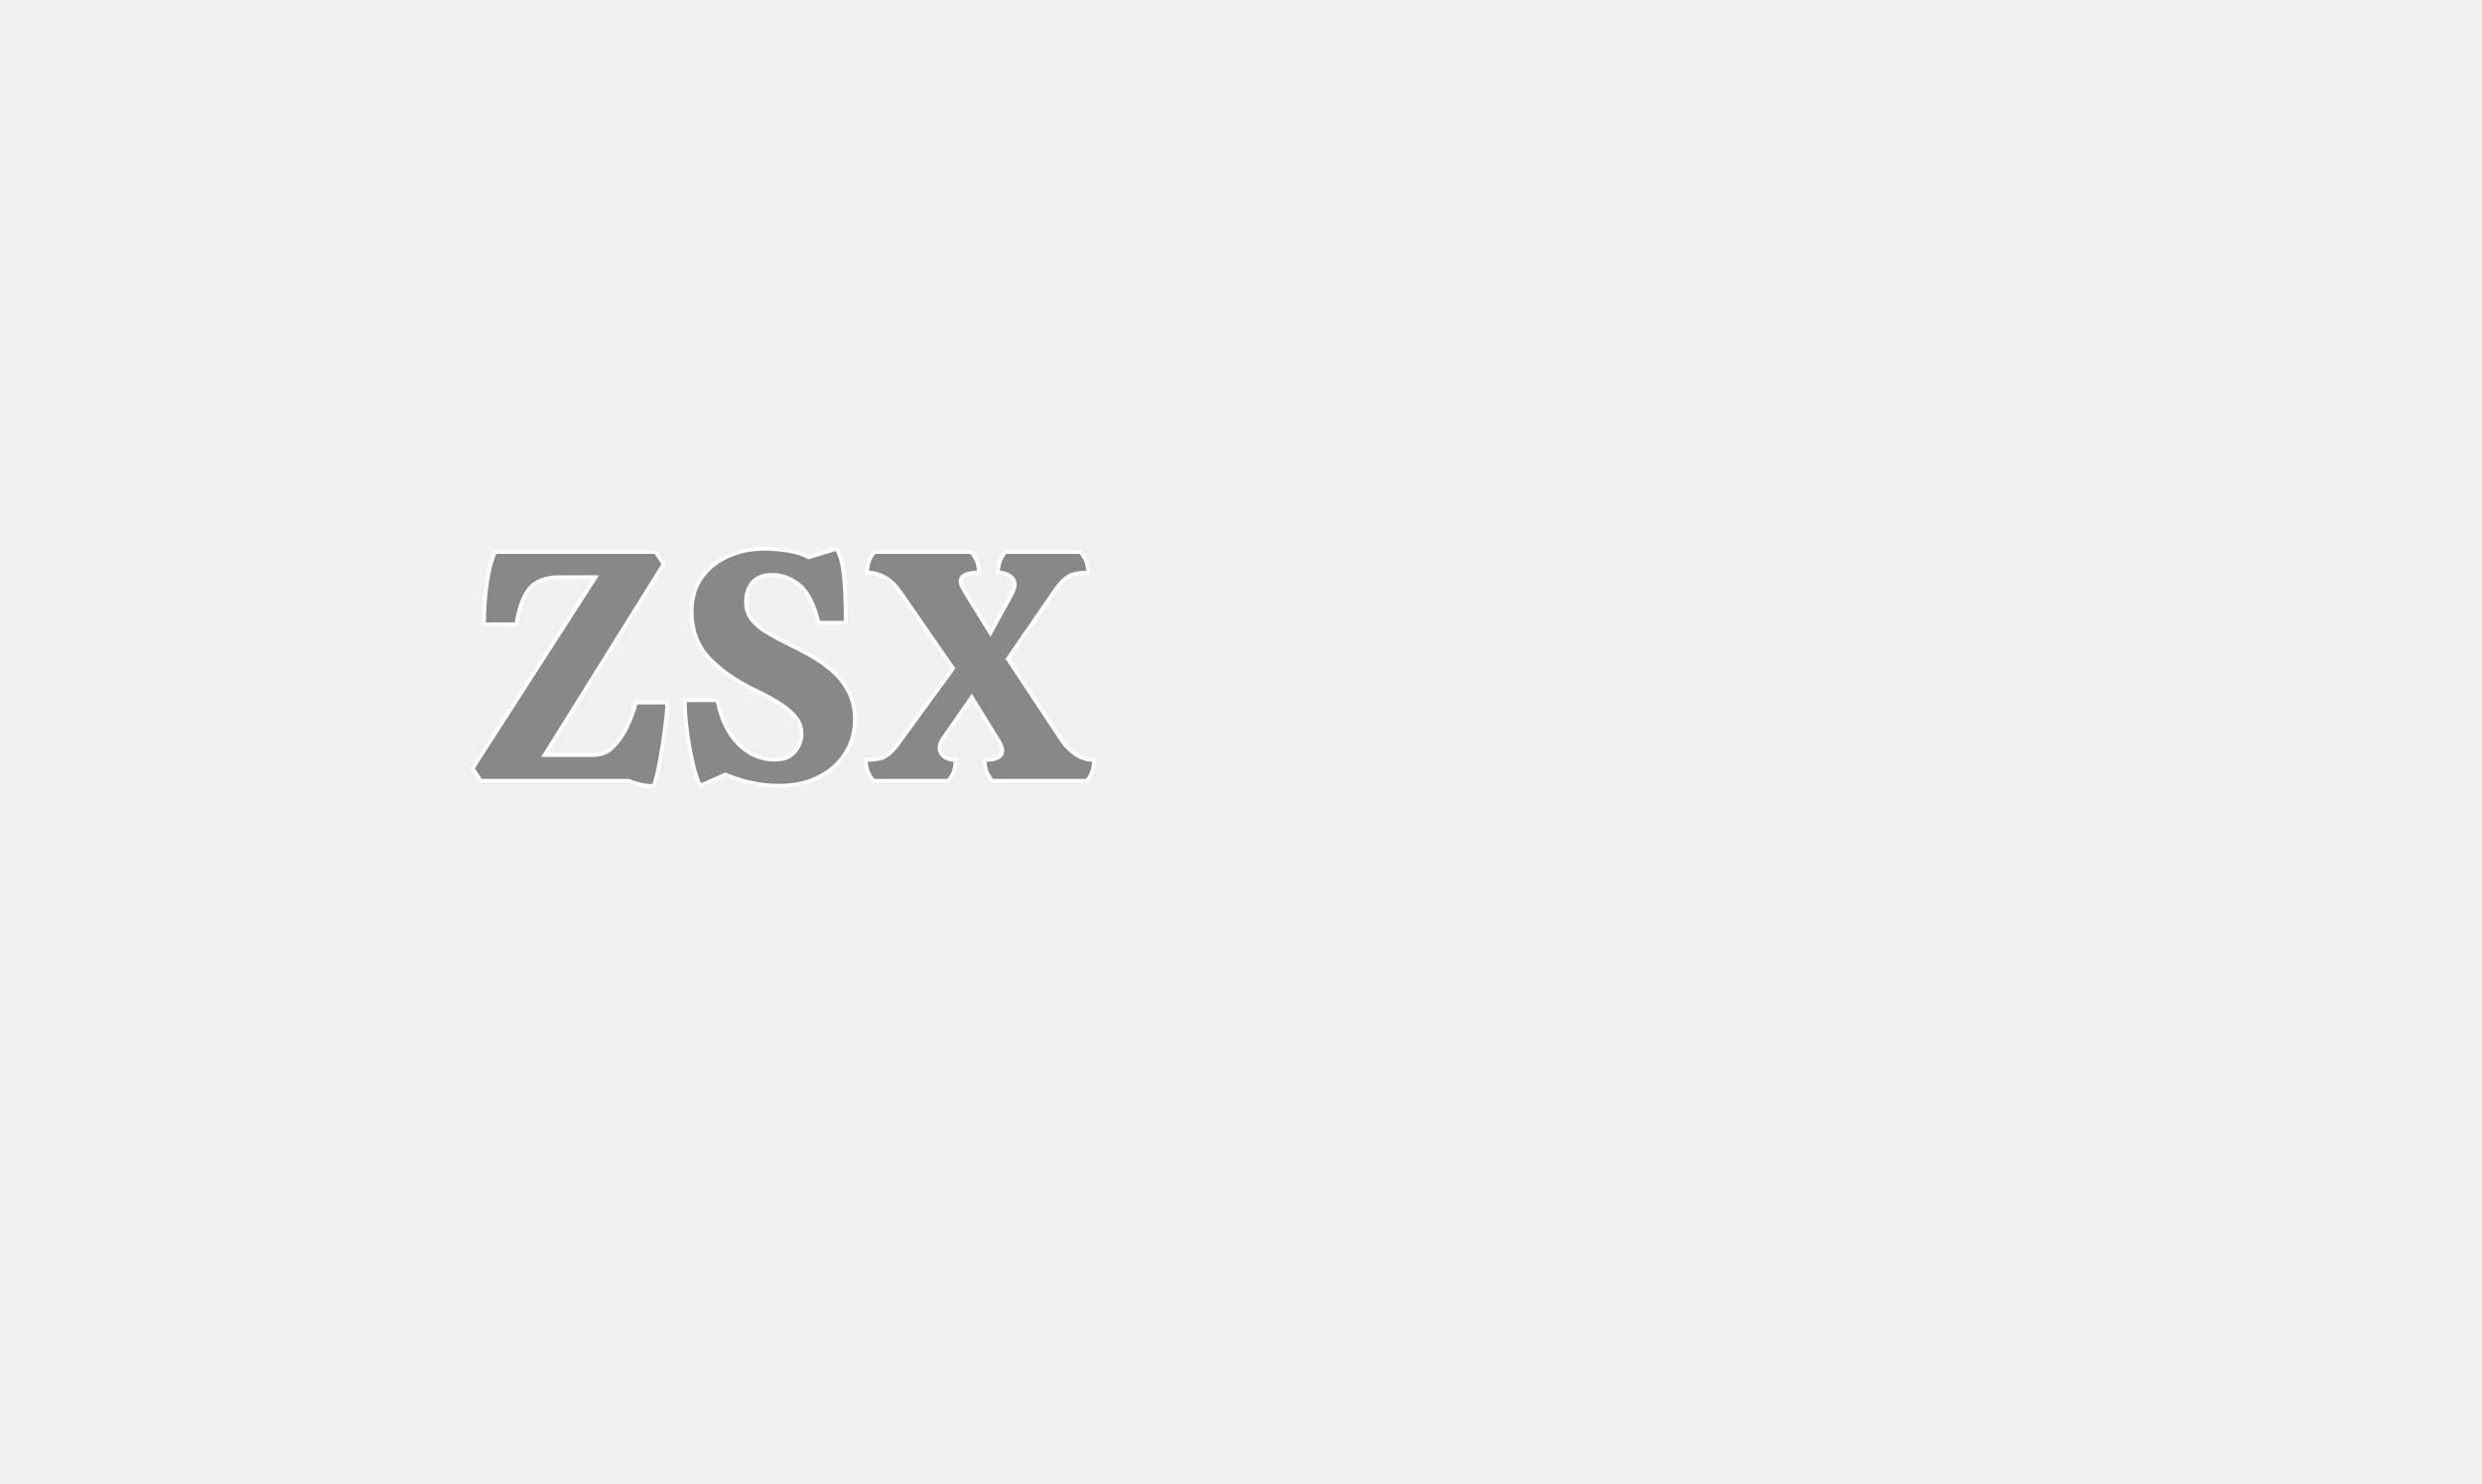
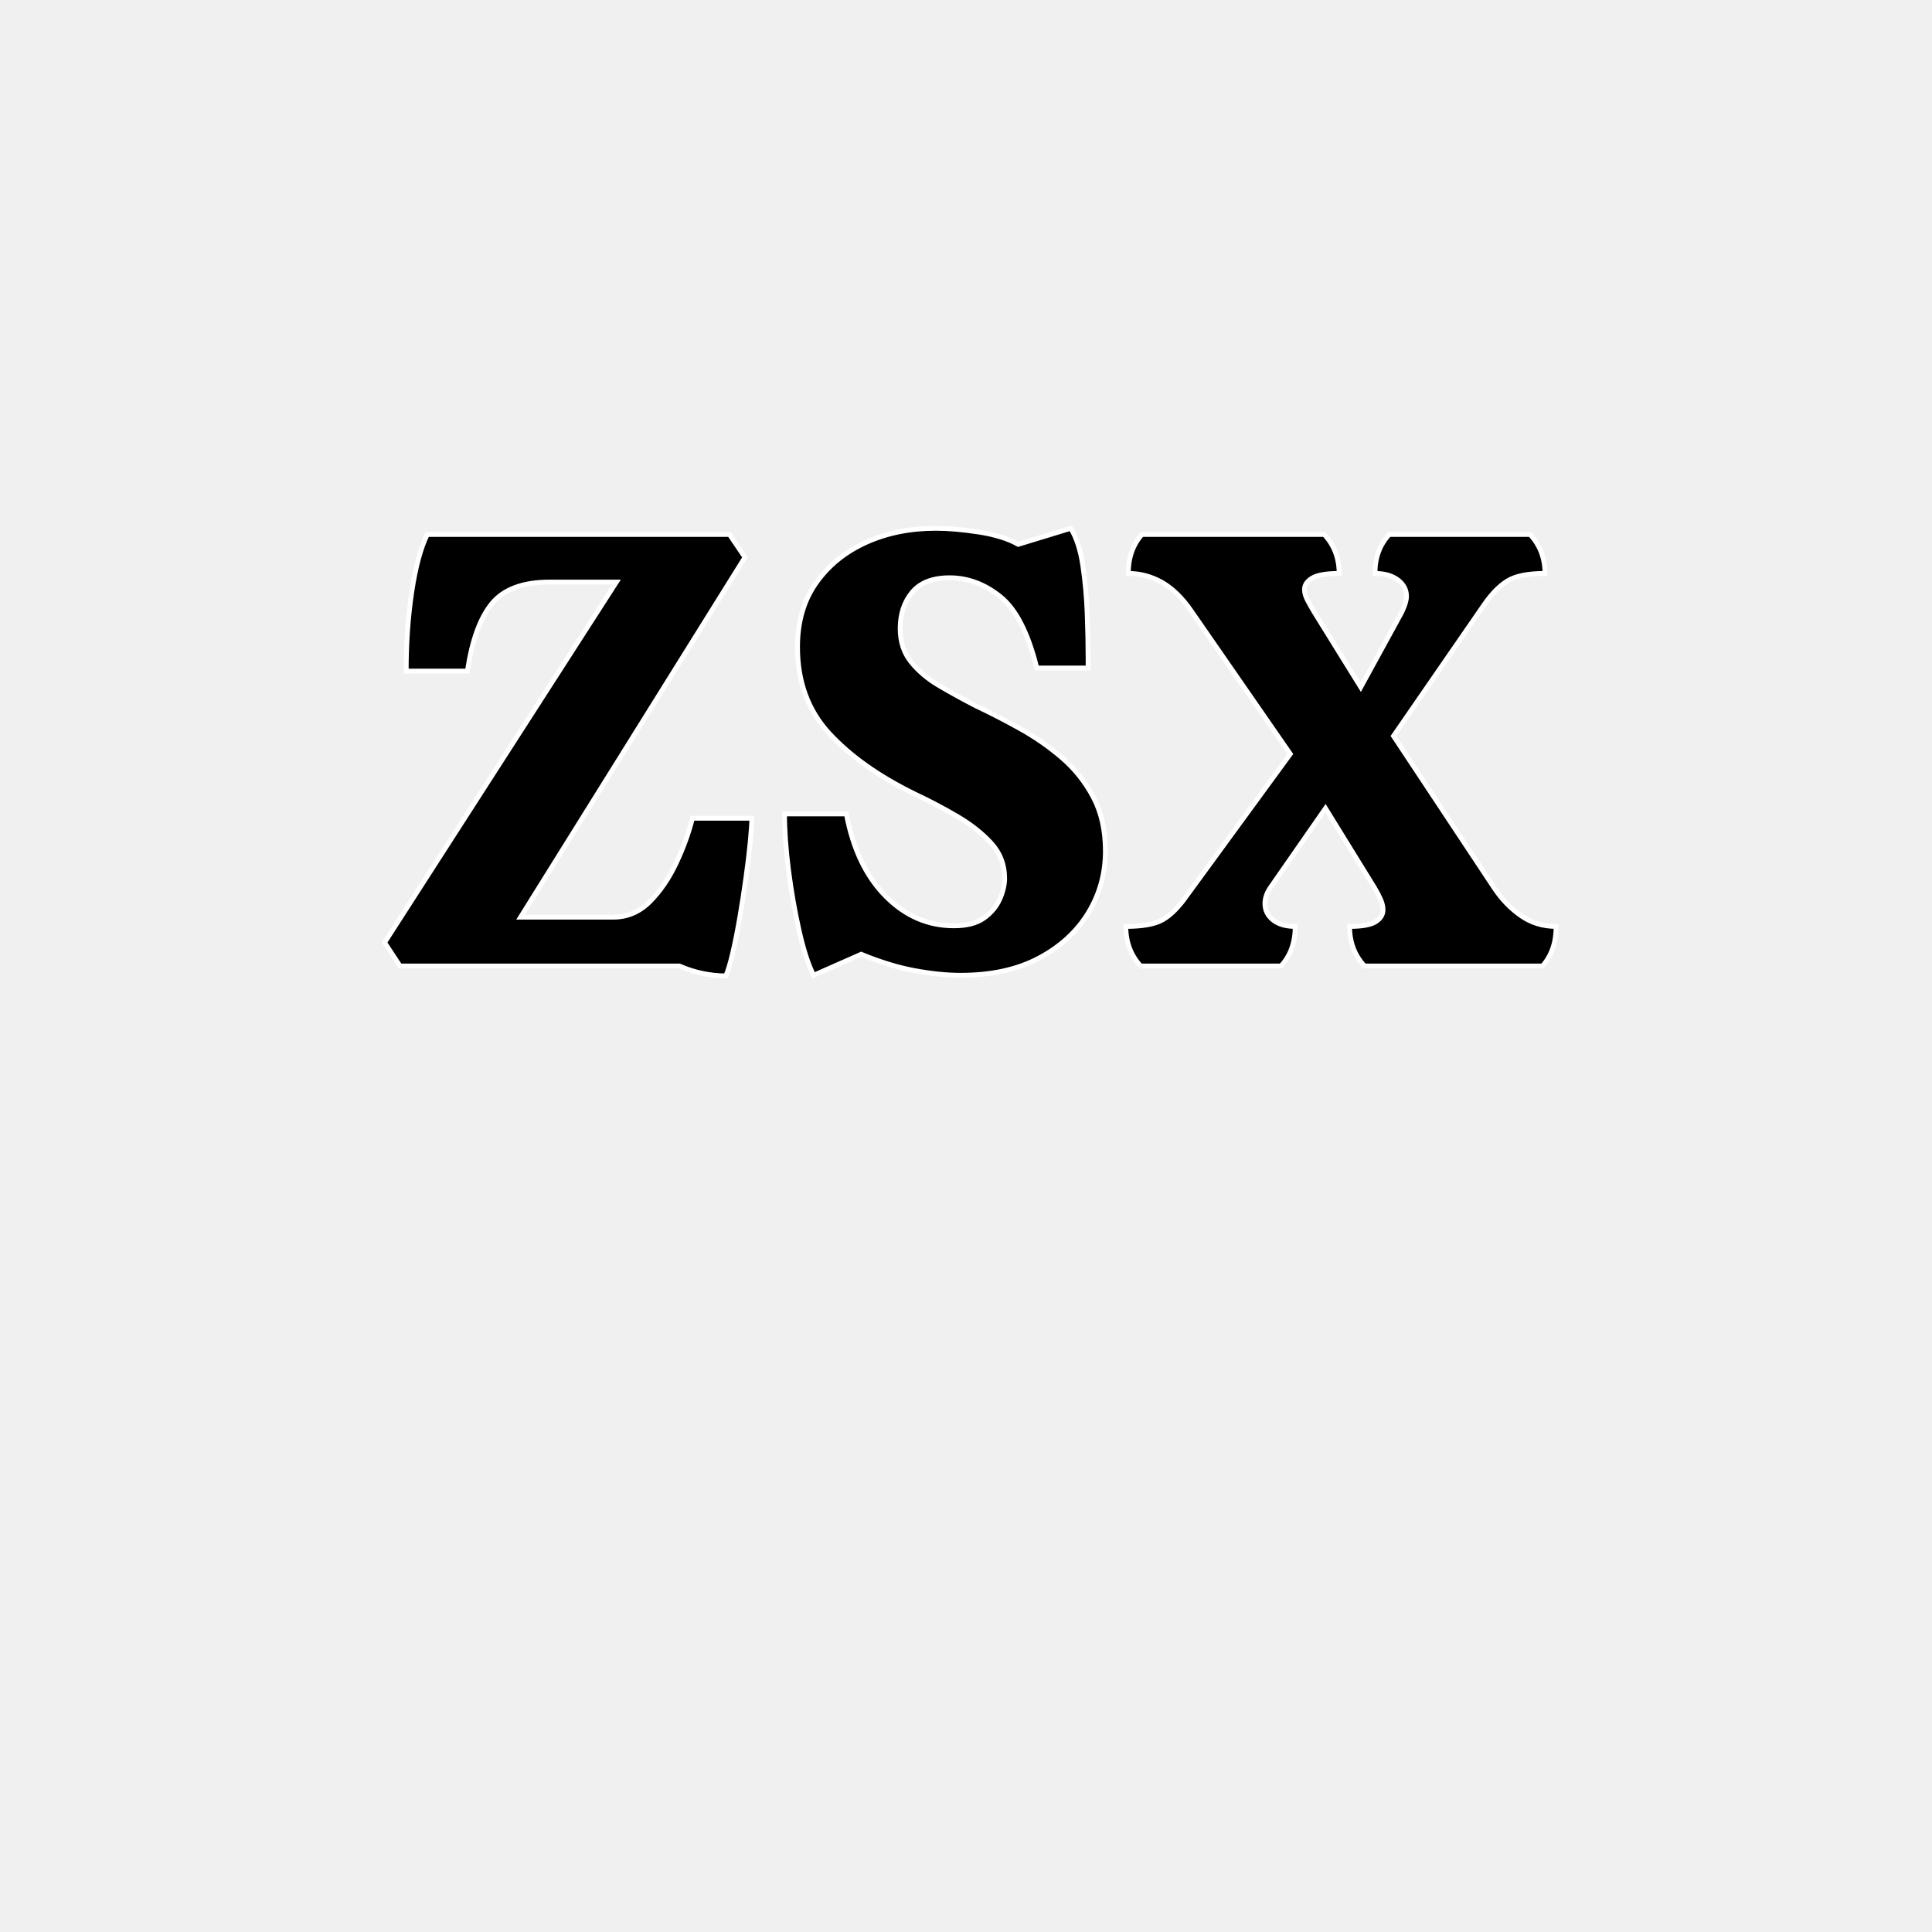
- <svg xmlns="http://www.w3.org/2000/svg" version="1.1" id="图层_1" x="0px" y="0px" viewBox="0 0 635.6 380" style="enable-background:new 0 0 635.6 380;" xml:space="preserve">
-   <path d="M167.37 201.34L167.37 201.34Q165.85 201.34 164.22 201.01Q162.58 200.67 161.07 200L161.07 200L123.10 200L121.00 196.81L152.50 147.84L143.43 147.84Q137.97 147.84 135.57 150.78Q133.18 153.72 132.25 159.93L132.25 159.93L123.94 159.93Q123.94 154.22 124.69 149.18Q125.45 144.14 126.79 141.37L126.79 141.37L167.87 141.37L169.97 144.48L139.48 193.36L152.08 193.36Q154.93 193.36 157.03 191.26Q159.13 189.16 160.60 186.06Q162.07 182.95 162.83 179.92L162.83 179.92L170.89 179.92Q170.89 180.93 170.68 183.12Q170.47 185.30 170.10 188.03Q169.72 190.76 169.26 193.45Q168.79 196.14 168.29 198.28Q167.79 200.42 167.37 201.34ZM185.76 198.40L179.29 201.26Q178.20 199.08 177.32 195.17Q176.44 191.26 175.89 186.98Q175.35 182.70 175.35 179.34L175.35 179.34L183.75 179.34Q185.09 186.48 189.08 190.51Q193.07 194.54 198.36 194.54L198.36 194.54Q200.97 194.54 202.44 193.49Q203.91 192.44 204.58 190.93Q205.25 189.42 205.25 188.07L205.25 188.07Q205.25 185.30 203.40 183.28Q201.55 181.27 198.74 179.63Q195.93 177.99 193.07 176.65L193.07 176.65Q185.68 173.04 181.39 168.37Q177.11 163.71 177.11 156.66L177.11 156.66Q177.11 151.53 179.63 147.96Q182.15 144.39 186.39 142.46Q190.63 140.53 195.93 140.53L195.93 140.53Q198.36 140.53 201.68 141.03Q205.00 141.54 207.10 142.71L207.10 142.71L214.24 140.53Q215.41 142.46 215.88 145.61Q216.34 148.76 216.46 152.12Q216.59 155.48 216.59 158.25L216.59 158.25L216.59 159.51L209.62 159.51Q207.85 152.37 204.66 149.81Q201.47 147.25 197.77 147.25L197.77 147.25Q194.33 147.25 192.69 149.22Q191.05 151.20 191.05 154.14L191.05 154.14Q191.05 156.82 192.52 158.67Q193.99 160.52 196.35 161.91Q198.70 163.29 201.30 164.64L201.30 164.64Q204.16 165.98 207.27 167.70Q210.37 169.42 213.02 171.69Q215.67 173.96 217.30 177.07Q218.94 180.18 218.94 184.38L218.94 184.38Q218.94 189.00 216.59 192.82Q214.24 196.64 209.87 198.95Q205.50 201.26 199.29 201.26L199.29 201.26Q196.43 201.26 193.03 200.63Q189.63 200 185.76 198.40L185.76 198.40ZM242.80 200L223.73 200Q221.71 197.82 221.71 194.62L221.71 194.62Q225.16 194.62 226.75 193.70Q228.35 192.78 229.95 190.51L229.95 190.51L244.06 171.19L230.62 151.78Q228.77 149.10 226.63 147.88Q224.49 146.66 222.05 146.66L222.05 146.66Q222.05 143.47 223.90 141.37L223.90 141.37L248.68 141.37Q250.69 143.55 250.69 146.66L250.69 146.66Q248.09 146.66 247.04 147.29Q245.99 147.92 245.99 148.84L245.99 148.84Q245.99 149.52 246.41 150.31Q246.83 151.11 247.33 151.95L247.33 151.95L253.63 162.12L259.01 152.29Q259.35 151.70 259.60 150.99Q259.85 150.27 259.85 149.77L259.85 149.77Q259.85 148.42 258.67 147.54Q257.50 146.66 255.57 146.66L255.57 146.66Q255.57 143.47 257.50 141.37L257.50 141.37L276.65 141.37Q278.67 143.55 278.67 146.66L278.67 146.66Q275.22 146.66 273.58 147.67Q271.95 148.68 270.43 150.86L270.43 150.86L258.09 168.75L271.78 189.42Q273.29 191.68 275.39 193.15Q277.49 194.62 280.18 194.62L280.18 194.62Q280.18 197.90 278.33 200L278.33 200L254.14 200Q252.12 197.82 252.12 194.62L252.12 194.62Q254.64 194.62 255.65 193.99Q256.66 193.36 256.66 192.36L256.66 192.36Q256.66 191.68 256.32 190.93Q255.99 190.17 255.48 189.33L255.48 189.33L248.85 178.58L241.37 189.33Q240.61 190.42 240.61 191.52L240.61 191.52Q240.61 192.86 241.71 193.74Q242.80 194.62 244.73 194.62L244.73 194.62Q244.73 197.90 242.80 200L242.80 200Z" fill="#888" stroke="#ffffff" stroke-width="1" />
+ <svg xmlns="http://www.w3.org/2000/svg" width="400" height="400" viewBox="0 0 400 400">
+   <path d="M150.27 202.05L150.27 202.05Q147.97 202.05 145.47 201.54Q142.98 201.02 140.67 200L140.67 200L82.82 200L79.62 195.14L127.62 120.51L113.79 120.51Q105.47 120.51 101.82 124.99Q98.18 129.47 96.77 138.94L96.77 138.94L84.10 138.94Q84.10 130.24 85.25 122.56Q86.40 114.88 88.45 110.66L88.45 110.66L151.04 110.66L154.24 115.39L107.78 189.89L126.98 189.89Q131.33 189.89 134.53 186.69Q137.73 183.49 139.97 178.75Q142.21 174.02 143.36 169.41L143.36 169.41L155.65 169.41Q155.65 170.94 155.33 174.27Q155.01 177.60 154.43 181.76Q153.86 185.92 153.15 190.02Q152.45 194.11 151.68 197.38Q150.91 200.64 150.27 202.05ZM178.30 197.57L168.45 201.92Q166.78 198.59 165.44 192.64Q164.10 186.69 163.26 180.16Q162.43 173.63 162.43 168.51L162.43 168.51L175.23 168.51Q177.28 179.39 183.36 185.54Q189.44 191.68 197.50 191.68L197.50 191.68Q201.47 191.68 203.71 190.08Q205.95 188.48 206.98 186.18Q208 183.87 208 181.82L208 181.82Q208 177.60 205.18 174.53Q202.37 171.46 198.08 168.96Q193.79 166.46 189.44 164.42L189.44 164.42Q178.18 158.91 171.65 151.81Q165.12 144.70 165.12 133.95L165.12 133.95Q165.12 126.14 168.96 120.70Q172.80 115.26 179.26 112.32Q185.73 109.38 193.79 109.38L193.79 109.38Q197.50 109.38 202.56 110.14Q207.62 110.91 210.82 112.70L210.82 112.70L221.70 109.38Q223.49 112.32 224.19 117.12Q224.90 121.92 225.09 127.04Q225.28 132.16 225.28 136.38L225.28 136.38L225.28 138.30L214.66 138.30Q211.97 127.42 207.10 123.52Q202.24 119.62 196.61 119.62L196.61 119.62Q191.36 119.62 188.86 122.62Q186.37 125.63 186.37 130.11L186.37 130.11Q186.37 134.21 188.61 137.02Q190.85 139.84 194.43 141.95Q198.02 144.06 201.98 146.11L201.98 146.11Q206.34 148.16 211.07 150.78Q215.81 153.41 219.84 156.86Q223.87 160.32 226.37 165.06Q228.86 169.79 228.86 176.19L228.86 176.19Q228.86 183.23 225.28 189.06Q221.70 194.88 215.04 198.40Q208.38 201.92 198.91 201.92L198.91 201.92Q194.56 201.92 189.38 200.96Q184.19 200 178.30 197.57L178.30 197.57ZM265.22 200L236.16 200Q233.09 196.67 233.09 191.81L233.09 191.81Q238.34 191.81 240.77 190.40Q243.20 188.99 245.63 185.54L245.63 185.54L267.14 156.10L246.66 126.53Q243.84 122.43 240.58 120.58Q237.31 118.72 233.60 118.72L233.60 118.72Q233.60 113.86 236.42 110.66L236.42 110.66L274.18 110.66Q277.25 113.98 277.25 118.72L277.25 118.72Q273.28 118.72 271.68 119.68Q270.08 120.64 270.08 122.05L270.08 122.05Q270.08 123.07 270.72 124.29Q271.36 125.50 272.13 126.78L272.13 126.78L281.73 142.27L289.92 127.30Q290.43 126.40 290.82 125.31Q291.20 124.22 291.20 123.46L291.20 123.46Q291.20 121.41 289.41 120.06Q287.62 118.72 284.67 118.72L284.67 118.72Q284.67 113.86 287.62 110.66L287.62 110.66L316.80 110.66Q319.87 113.98 319.87 118.72L319.87 118.72Q314.62 118.72 312.13 120.26Q309.63 121.79 307.33 125.12L307.33 125.12L288.51 152.38L309.38 183.87Q311.68 187.33 314.88 189.57Q318.08 191.81 322.18 191.81L322.18 191.81Q322.18 196.80 319.36 200L319.36 200L282.50 200Q279.42 196.67 279.42 191.81L279.42 191.81Q283.26 191.81 284.80 190.85Q286.34 189.89 286.34 188.35L286.34 188.35Q286.34 187.33 285.82 186.18Q285.31 185.02 284.54 183.74L284.54 183.74L274.43 167.36L263.04 183.74Q261.89 185.41 261.89 187.07L261.89 187.07Q261.89 189.12 263.55 190.46Q265.22 191.81 268.16 191.81L268.16 191.81Q268.16 196.80 265.22 200L265.22 200Z" fill="#000000" stroke="#ffffff" stroke-width="1" />
</svg>
